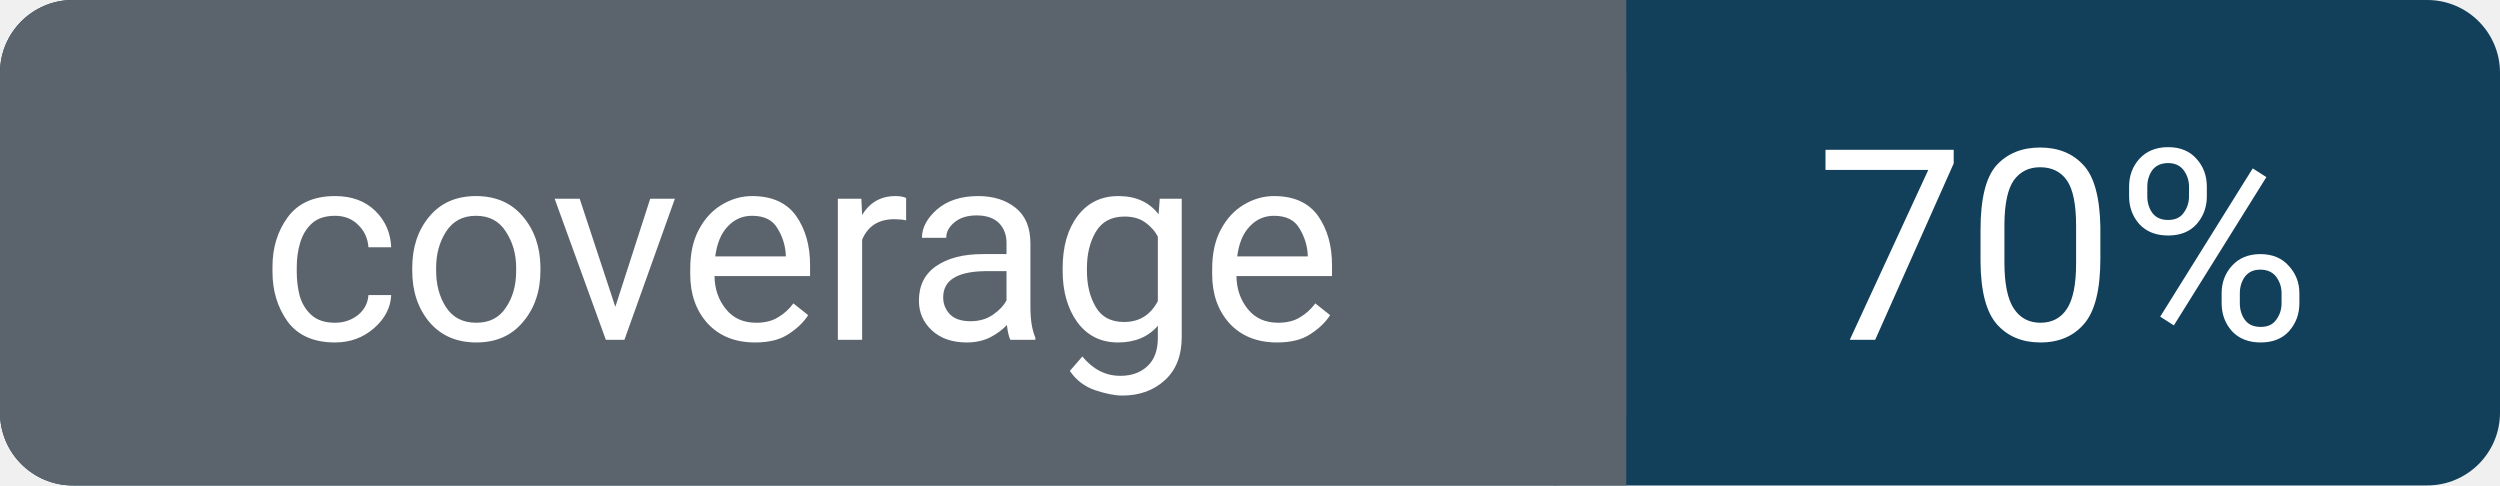
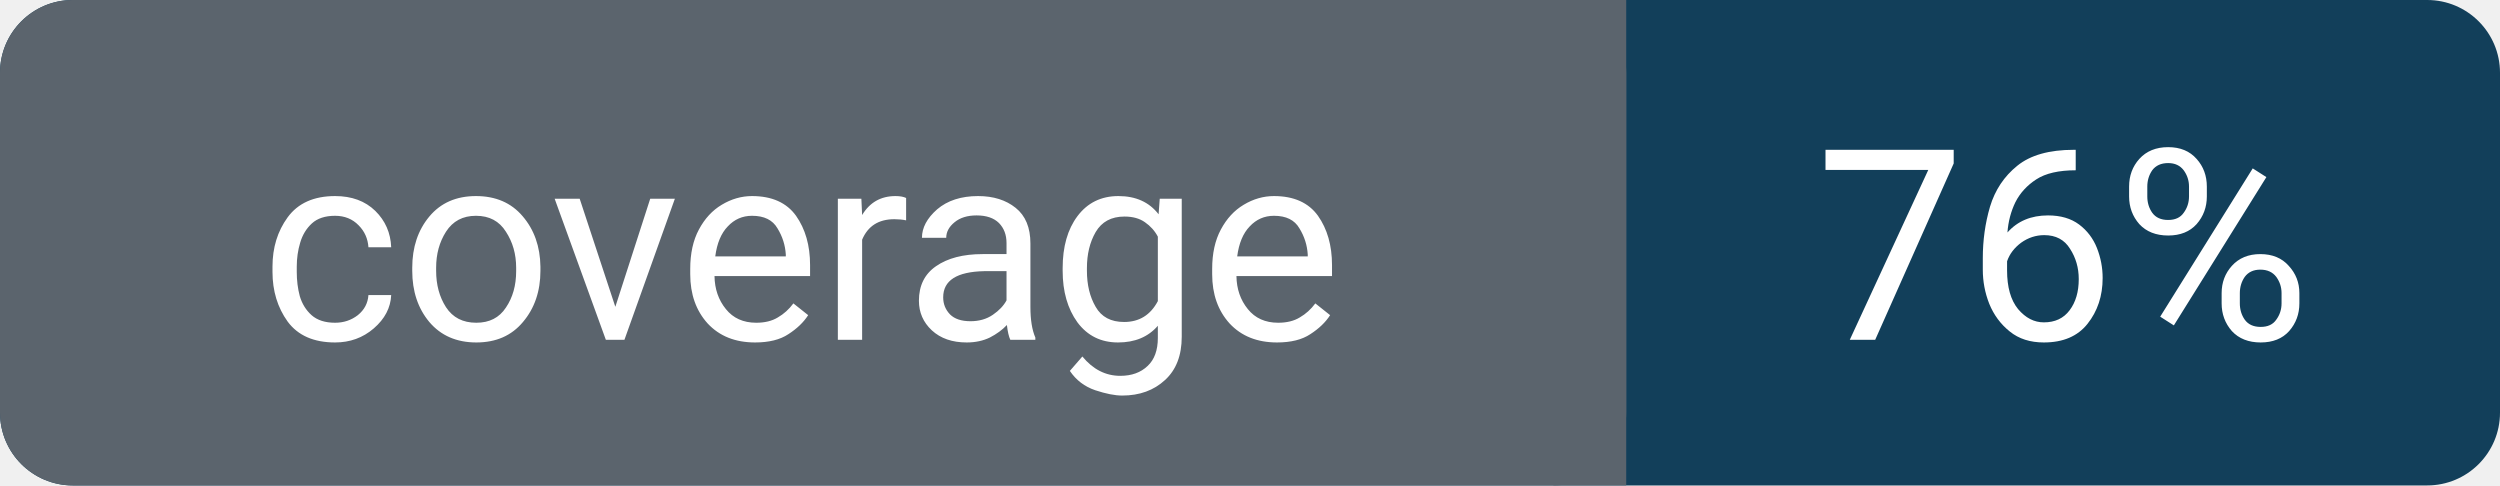
- <svg xmlns="http://www.w3.org/2000/svg" width="103" height="20" role="img" aria-label="coverage 70%">
+ <svg xmlns="http://www.w3.org/2000/svg" width="103" height="20" role="img" aria-label="coverage 76%">
  <rect width="103" height="20" rx="3" fill="#123F5A" />
  <rect width="67" height="20" rx="3" fill="#5B646D" />
  <rect x="64" width="3" height="20" fill="#5B646D" />
  <g fill="#FFFFFF" font-family="-apple-system,BlinkMacSystemFont,'Segoe UI',Roboto,'Helvetica Neue',Arial,sans-serif" font-size="11">
    <text x="33" y="14" text-anchor="middle">coverage</text>
-     <text x="85" y="14" text-anchor="middle">70%</text>
+     <text x="85" y="14" text-anchor="middle">76%</text>
  </g>
</svg>
